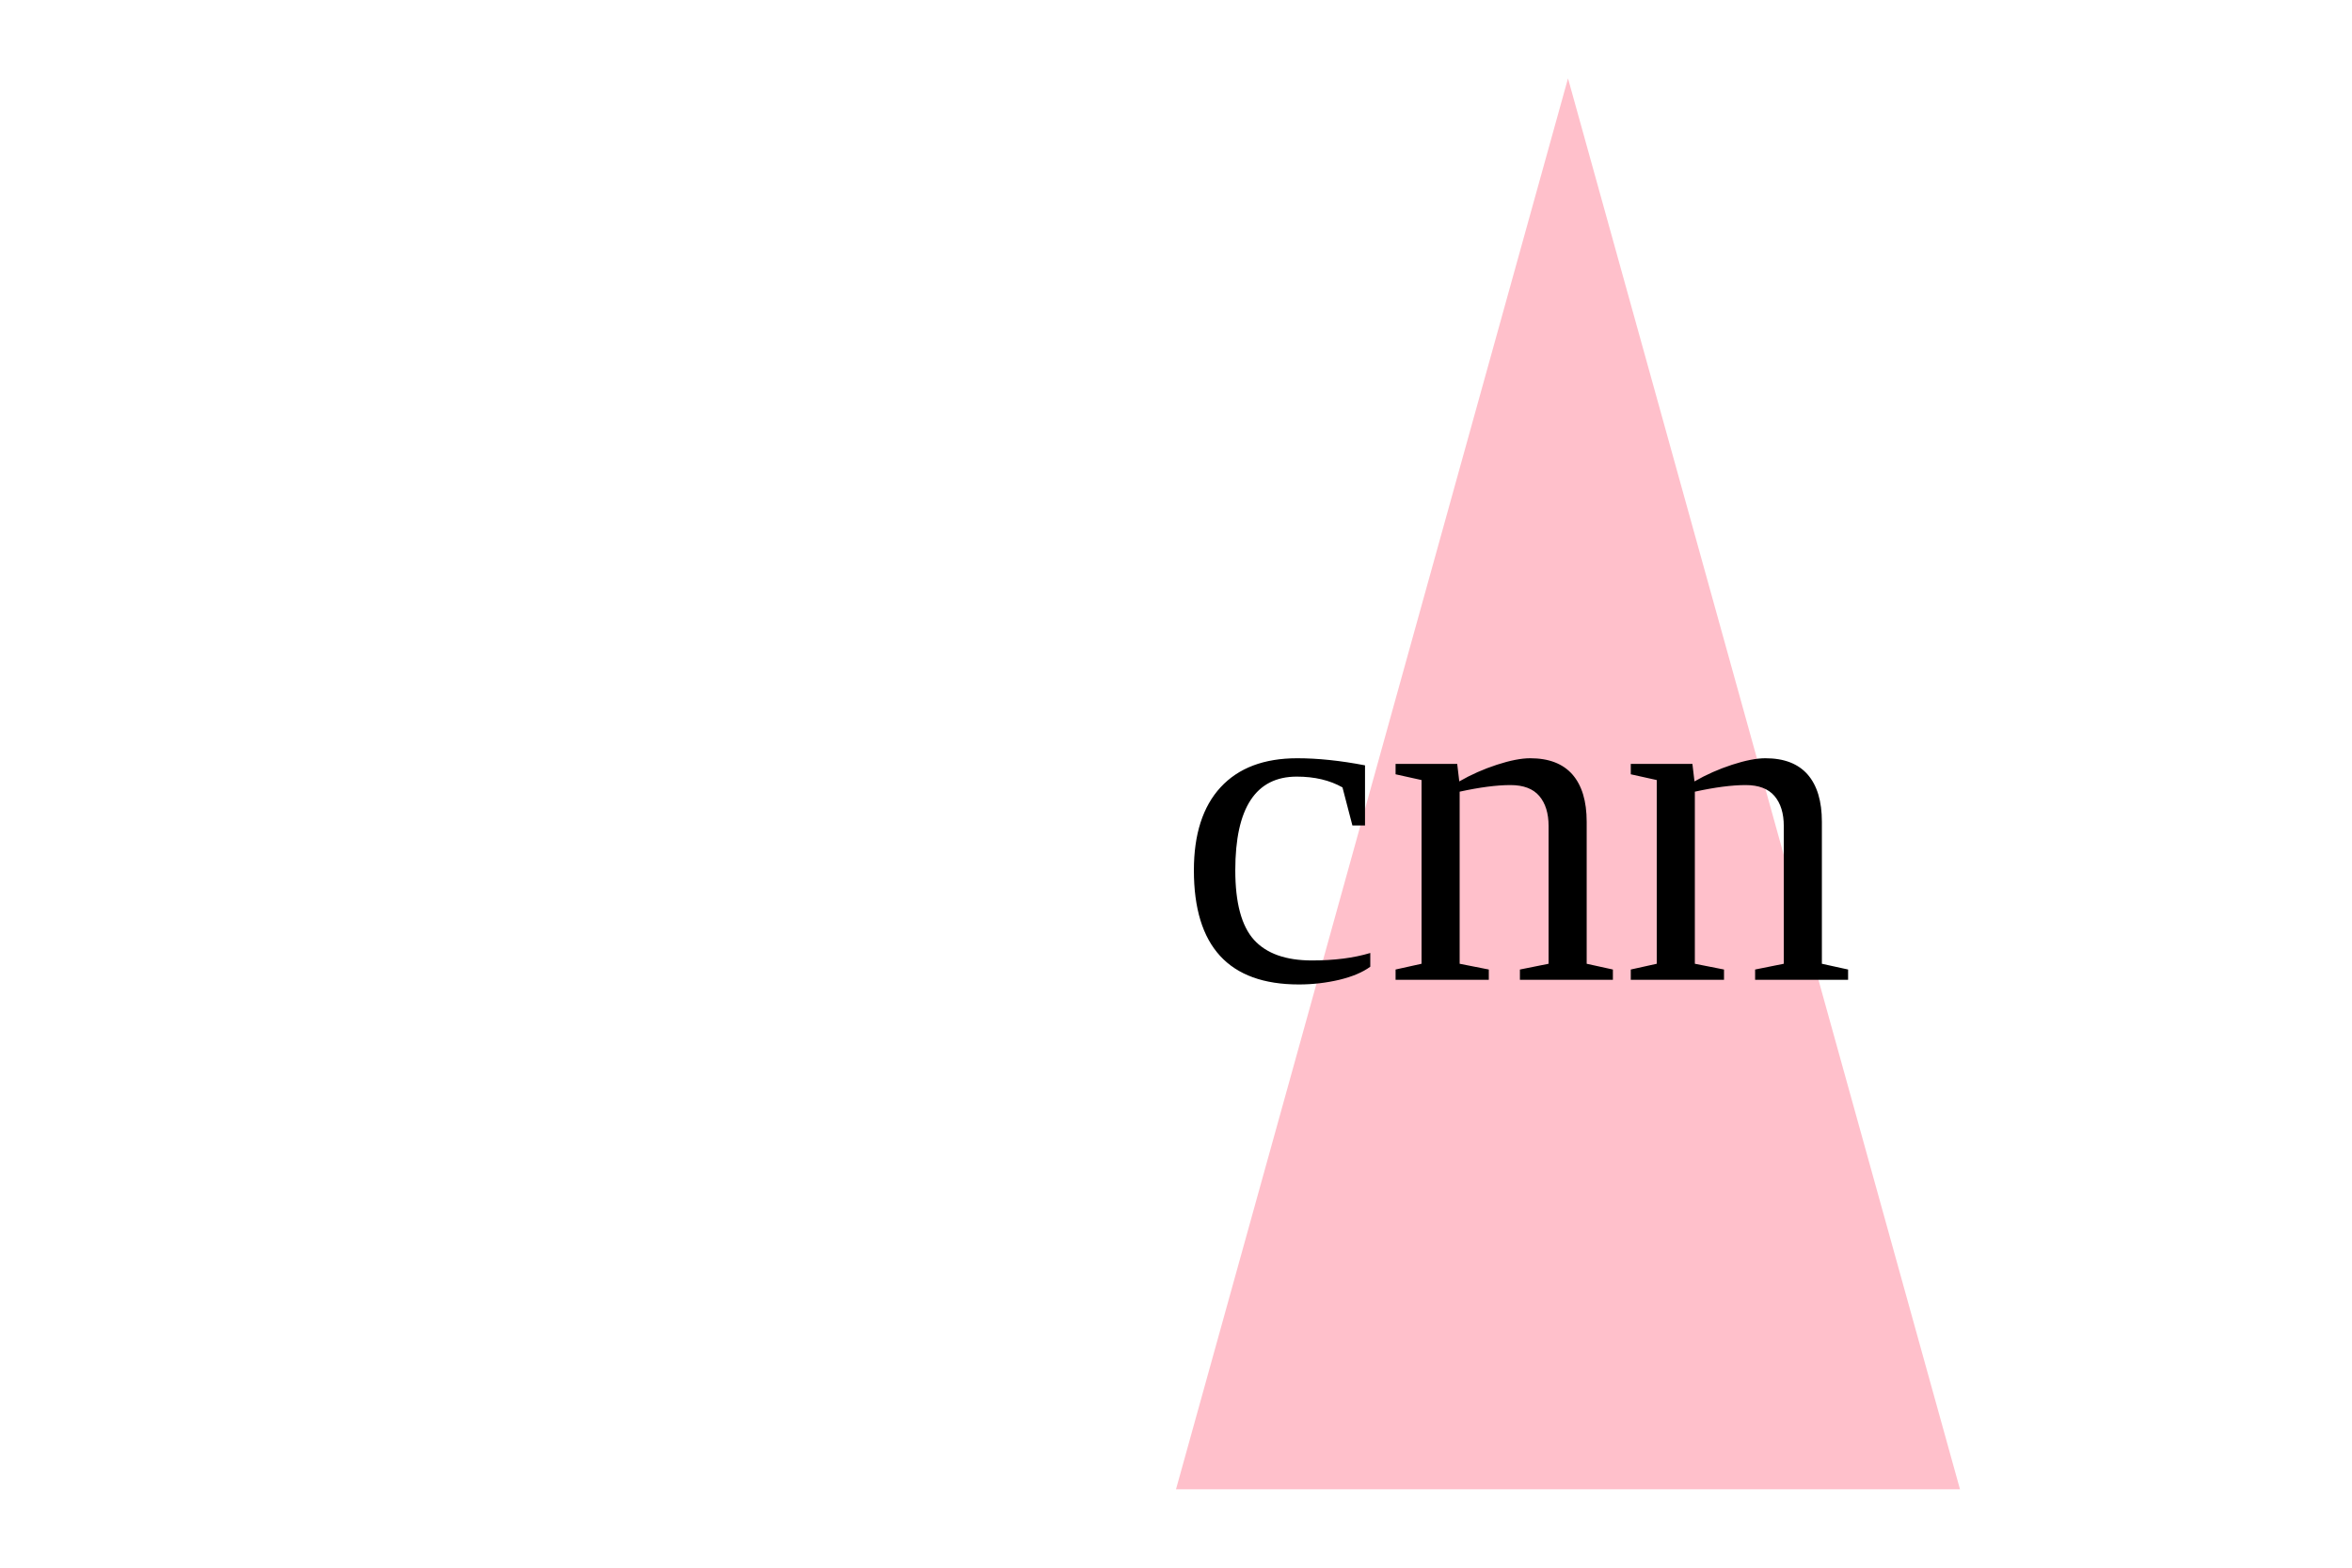
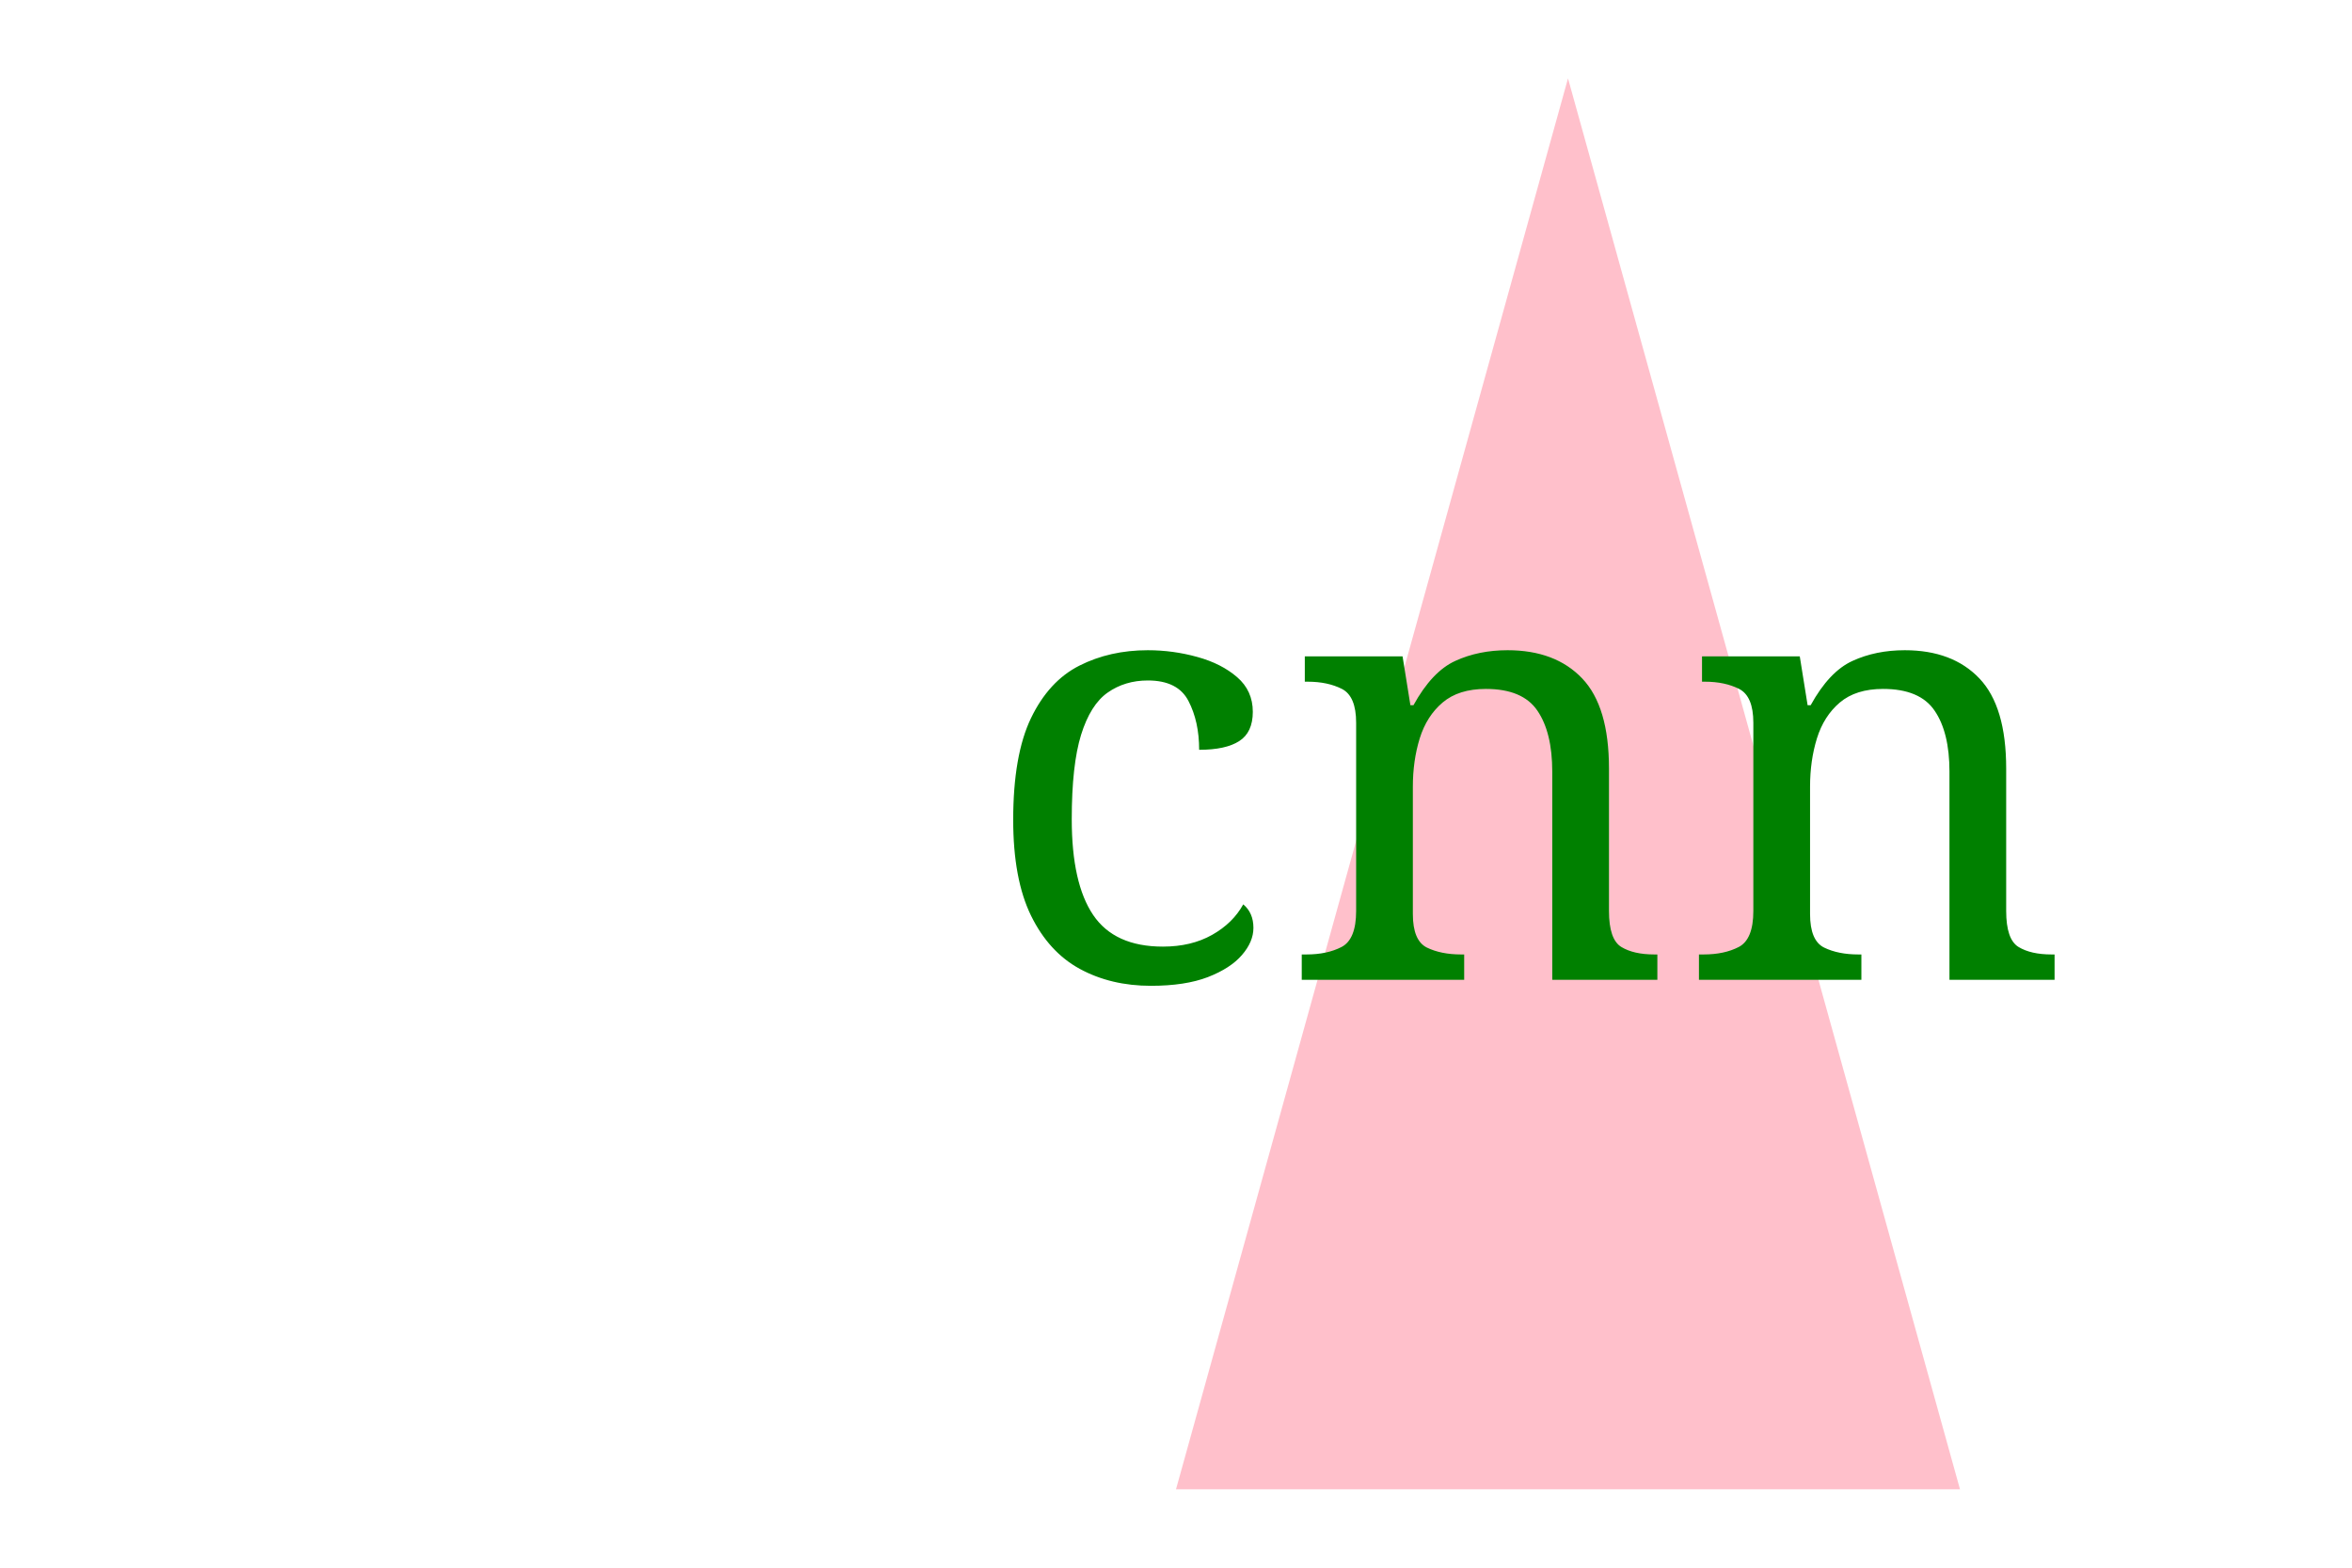
<svg xmlns="http://www.w3.org/2000/svg" width="300" height="200" version="1.1">
  <polygon points="200,10 250,190 150,190" fill="pink" />
-   <text x="150" y="125" font-size="60" fill="#000000">cnn</text>
+   <text x="125" y="125" font-size="77" font-family="georgia" letter-spacing="1px" fill="green">cnn</text>
</svg>
